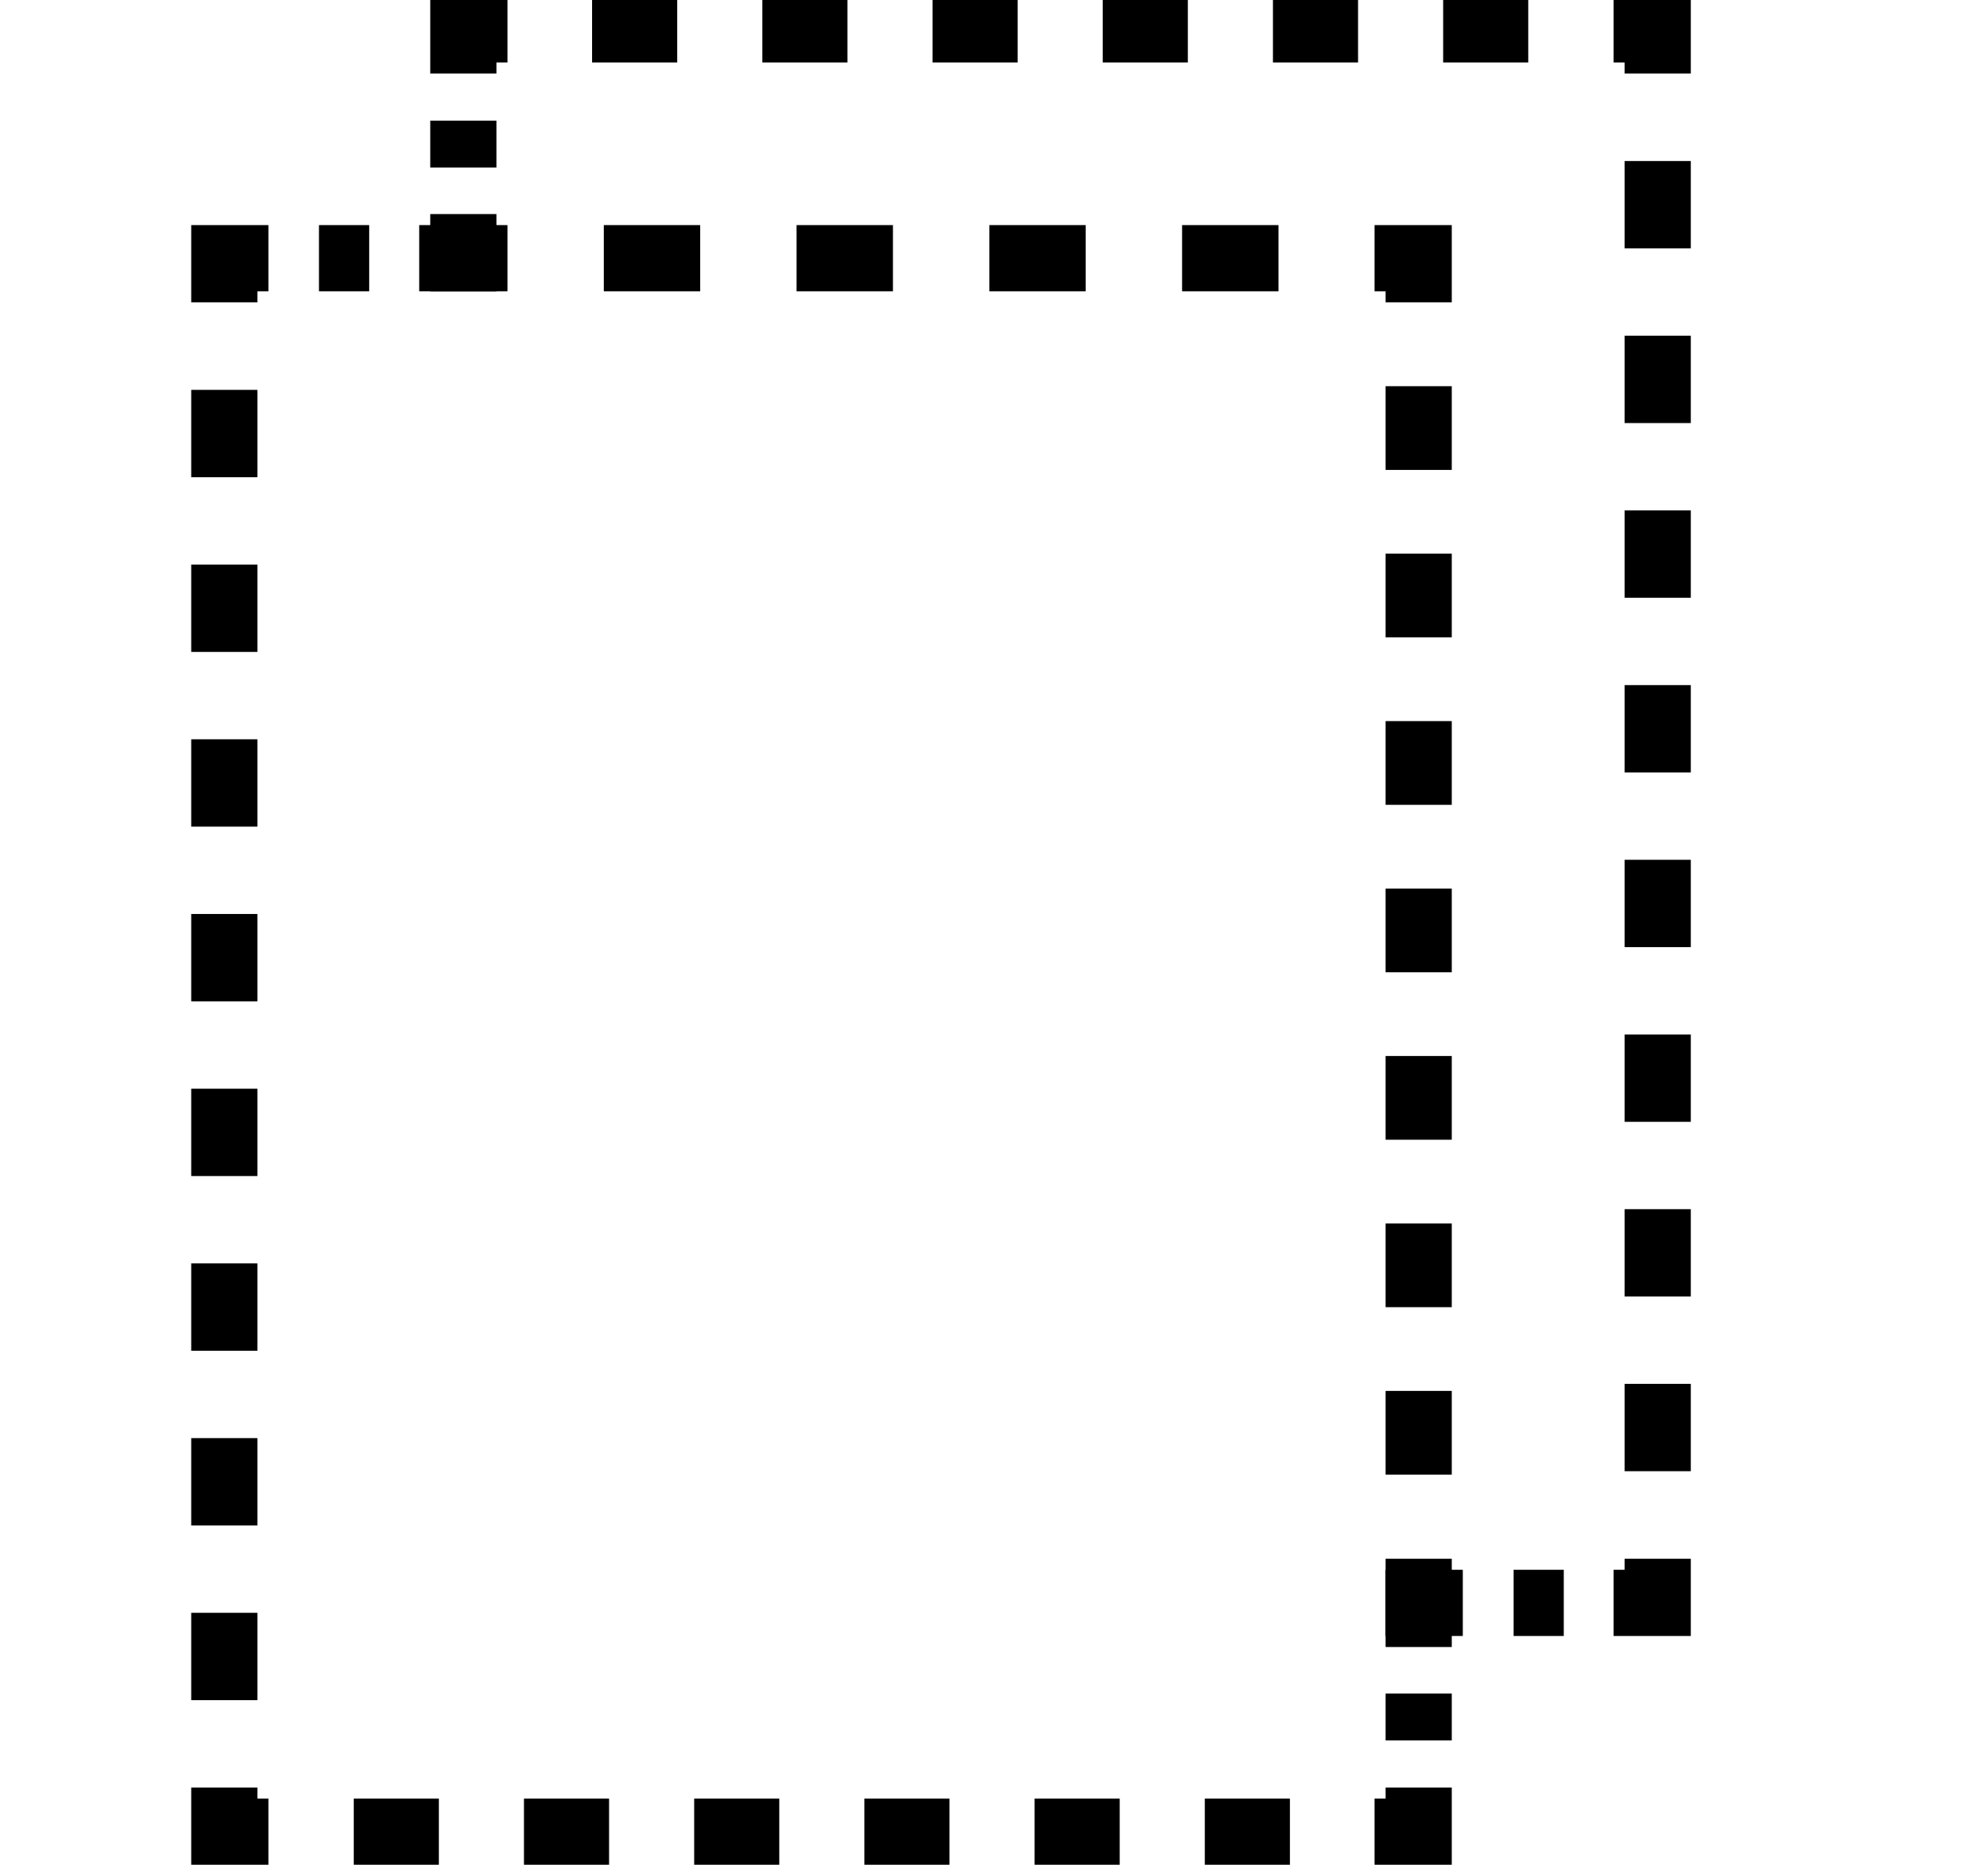
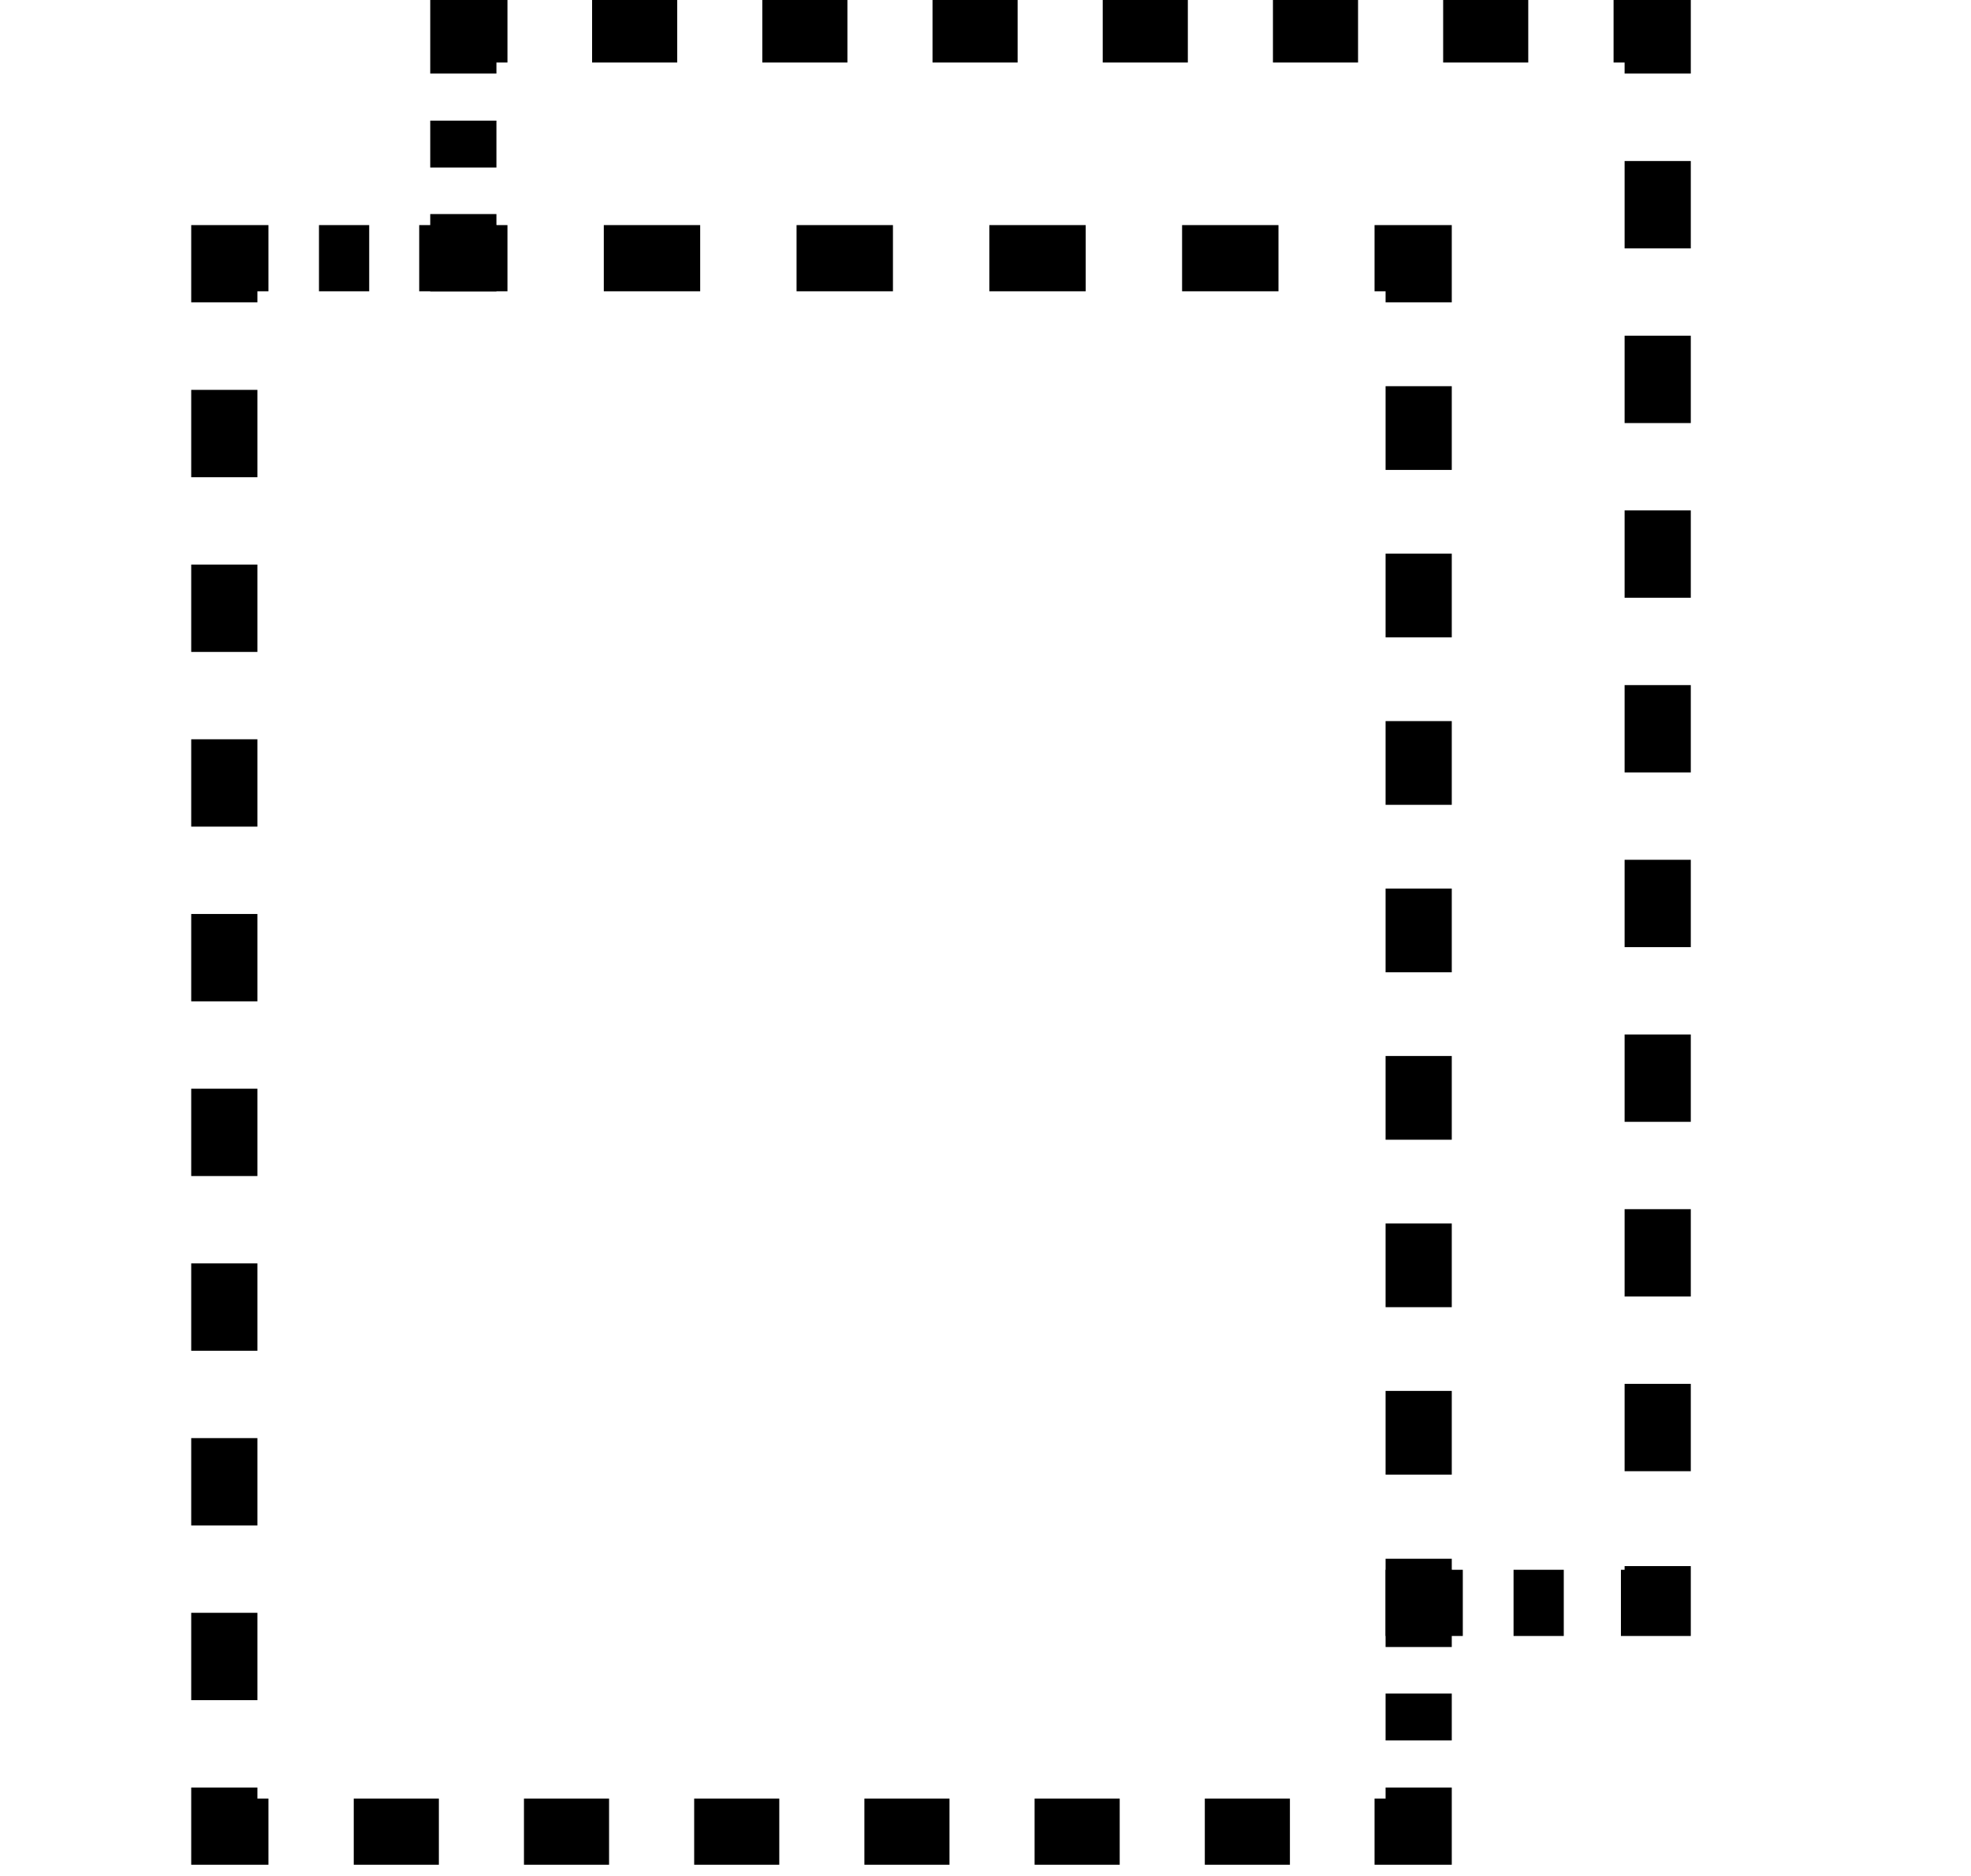
- <svg xmlns="http://www.w3.org/2000/svg" version="1.1" x="0px" y="0px" width="268px" height="255px" viewBox="0 0 268 255" style="enable-background:new 0 0 268 255;" xml:space="preserve">
-   <style type="text/css">
- 
- 	.st0{fill:#ABABAB;}
- 	.st1{fill:none;stroke:#000000;stroke-width:9;stroke-miterlimit:10;stroke-dasharray:11.874,11.874;}
- 	.st2{fill:none;stroke:#000000;stroke-width:9;stroke-miterlimit:10;stroke-dasharray:11.875,11.875;}
- 	.st3{fill:none;stroke:#000000;stroke-width:11;stroke-miterlimit:10;}
- 	.st4{fill:none;stroke:#000000;stroke-width:9;stroke-miterlimit:10;}
- 	.st5{fill:none;stroke:#000000;stroke-width:15;stroke-miterlimit:10;}
- 	.st6{fill:none;stroke:#000000;stroke-width:9;stroke-miterlimit:10;stroke-dasharray:6.378,6.378;}
- 	.st7{fill:none;stroke:#000000;stroke-width:9;stroke-miterlimit:10;stroke-dasharray:6.377,6.377;}
- 	.st8{fill:none;stroke:#000000;stroke-width:9;stroke-miterlimit:10;stroke-dasharray:11.572,11.572;}
- 	.st9{fill:none;stroke:#000000;stroke-width:9;stroke-miterlimit:10;stroke-dasharray:11.382,11.382;}
- 	.st10{display:inline;}
- 	.st11{fill:none;stroke:#000000;stroke-width:9;stroke-miterlimit:10;stroke-dasharray:6.829,6.829;}
- 	.st12{fill:none;stroke:#000000;stroke-width:9;stroke-miterlimit:10;stroke-dasharray:13.105,13.105;}
- 	.st13{fill:none;stroke:#000000;stroke-width:9;stroke-miterlimit:10;stroke-dasharray:6.829,6.829;}
- 	.st14{display:none;}
- 
- </style>
-   <g id="atom" class="st14">
-     <g class="st10">
+ <svg xmlns="http://www.w3.org/2000/svg" version="1.1" id="Layer_1" x="0px" y="0px" width="268px" height="255px" viewBox="0 0 268 255" enable-background="new 0 0 268 255" xml:space="preserve">
+   <g id="atom" display="none">
+     <g display="inline">
      <g>
-         <circle class="st5" cx="134.2" cy="127.6" r="115.1" />
-         <circle class="st0" cx="134.2" cy="127.6" r="66.3" />
+         <circle fill="none" stroke="#000000" stroke-width="15" stroke-miterlimit="10" cx="134.2" cy="127.6" r="115.1" />
+         <circle fill="#ABABAB" cx="134.2" cy="127.6" r="66.3" />
      </g>
-       <path class="st0" d="M253,56.3c0,15.6-12.6,28.2-28.2,28.2c-15.6,0-28.2-12.6-28.2-28.2c0-15.6,12.6-28.2,28.2-28.2    C240.3,28.1,253,40.7,253,56.3z" />
+       <path fill="#ABABAB" d="M253,56.3c0,15.6-12.6,28.2-28.2,28.2c-15.6,0-28.2-12.6-28.2-28.2c0-15.6,12.601-28.2,28.2-28.2    C240.3,28.1,253,40.7,253,56.3z" />
    </g>
  </g>
-   <g id="Layer_2" class="st14">
+   <g id="Layer_2" display="none">
</g>
-   <g id="Layer_4" class="st14">
+   <g id="Layer_4" display="none">
</g>
-   <g id="Layer_3" class="st14">
-     <g class="st10">
+   <g id="Layer_3" display="none">
+     <g display="inline">
      <g>
-         <circle class="st5" cx="68.6" cy="183.9" r="58.2" />
-         <circle class="st0" cx="68.6" cy="183.9" r="33.5" />
+         <circle fill="none" stroke="#000000" stroke-width="15" stroke-miterlimit="10" cx="68.6" cy="183.9" r="58.2" />
+         <circle fill="#ABABAB" cx="68.6" cy="183.9" r="33.5" />
      </g>
      <g>
-         <circle class="st5" cx="134.1" cy="70.9" r="58.2" />
-         <circle class="st0" cx="134.1" cy="70.9" r="33.5" />
+         <circle fill="none" stroke="#000000" stroke-width="15" stroke-miterlimit="10" cx="134.1" cy="70.9" r="58.2" />
+         <circle fill="#ABABAB" cx="134.1" cy="70.9" r="33.5" />
      </g>
      <g>
-         <circle class="st5" cx="199.9" cy="183.9" r="58.2" />
-         <circle class="st0" cx="199.9" cy="183.9" r="33.5" />
+         <circle fill="none" stroke="#000000" stroke-width="15" stroke-miterlimit="10" cx="199.9" cy="183.9" r="58.2" />
+         <circle fill="#ABABAB" cx="199.9" cy="183.9" r="33.5" />
      </g>
-       <circle class="st0" cx="97.6" cy="138.1" r="14.3" />
-       <circle class="st0" cx="126" cy="184.9" r="14.3" />
-       <circle class="st0" cx="141.6" cy="184.9" r="14.3" />
-       <circle class="st0" cx="172.6" cy="137.5" r="14.3" />
-       <circle class="st0" cx="105.7" cy="119.8" r="14.3" />
-       <circle class="st0" cx="166.4" cy="120.8" r="14.3" />
+       <circle fill="#ABABAB" cx="97.6" cy="138.1" r="14.3" />
+       <circle fill="#ABABAB" cx="126" cy="184.9" r="14.3" />
+       <circle fill="#ABABAB" cx="141.6" cy="184.9" r="14.3" />
+       <circle fill="#ABABAB" cx="172.6" cy="137.5" r="14.3" />
+       <circle fill="#ABABAB" cx="105.7" cy="119.8" r="14.3" />
+       <circle fill="#ABABAB" cx="166.4" cy="120.8" r="14.3" />
    </g>
  </g>
-   <g id="organism" class="st14">
-     <g class="st10">
-       <circle class="st3" cx="40.6" cy="67.2" r="29.3" />
-       <circle class="st0" cx="40.6" cy="67.2" r="16.9" />
-       <circle class="st3" cx="103.5" cy="67.2" r="29.3" />
-       <circle class="st0" cx="103.5" cy="67.2" r="16.9" />
-       <circle class="st3" cx="166.5" cy="67.2" r="29.3" />
-       <circle class="st0" cx="166.5" cy="67.2" r="16.9" />
-       <circle class="st3" cx="230.2" cy="67.2" r="29.3" />
-       <circle class="st0" cx="230.2" cy="67.2" r="16.9" />
-       <circle class="st3" cx="40.6" cy="130.2" r="29.3" />
-       <circle class="st0" cx="40.6" cy="130.2" r="16.9" />
-       <circle class="st3" cx="103.5" cy="130.2" r="29.3" />
-       <circle class="st0" cx="103.5" cy="130.2" r="16.9" />
-       <circle class="st3" cx="166.5" cy="130.2" r="29.3" />
-       <circle class="st0" cx="166.5" cy="130.2" r="16.9" />
-       <circle class="st3" cx="230.2" cy="130.2" r="29.3" />
-       <circle class="st0" cx="230.2" cy="130.2" r="16.9" />
-       <circle class="st3" cx="40.6" cy="193.1" r="29.3" />
-       <circle class="st0" cx="40.6" cy="193.1" r="16.9" />
-       <circle class="st3" cx="103.5" cy="193.1" r="29.3" />
-       <circle class="st0" cx="103.5" cy="193.1" r="16.9" />
-       <circle class="st3" cx="166.5" cy="193.1" r="29.3" />
-       <circle class="st0" cx="166.5" cy="193.1" r="16.9" />
-       <circle class="st3" cx="230.2" cy="193.1" r="29.3" />
-       <circle class="st0" cx="230.2" cy="193.1" r="16.9" />
-       <circle class="st0" cx="71.7" cy="67.2" r="8.1" />
-       <circle class="st0" cx="40.6" cy="98.8" r="8.1" />
-       <circle class="st0" cx="105" cy="98.8" r="8.1" />
-       <circle class="st0" cx="167.2" cy="98.8" r="8.1" />
-       <circle class="st0" cx="230.2" cy="98.8" r="8.1" />
-       <circle class="st0" cx="40.6" cy="161.7" r="8.1" />
-       <circle class="st0" cx="105" cy="161.7" r="8.1" />
-       <circle class="st0" cx="167.2" cy="161.7" r="8.1" />
-       <circle class="st0" cx="230.2" cy="161.7" r="8.1" />
-       <circle class="st0" cx="134.6" cy="67.2" r="8.1" />
-       <circle class="st0" cx="198.3" cy="67.2" r="8.1" />
-       <circle class="st0" cx="71.7" cy="128.7" r="8.1" />
-       <circle class="st0" cx="134.6" cy="128.7" r="8.1" />
-       <circle class="st0" cx="198.3" cy="128.7" r="8.1" />
-       <circle class="st0" cx="71.7" cy="191.6" r="8.1" />
-       <circle class="st0" cx="134.6" cy="191.6" r="8.1" />
-       <circle class="st0" cx="198.3" cy="191.6" r="8.1" />
+   <g id="organism" display="none">
+     <g display="inline">
+       <circle fill="none" stroke="#000000" stroke-width="11" stroke-miterlimit="10" cx="40.6" cy="67.2" r="29.3" />
+       <circle fill="#ABABAB" cx="40.6" cy="67.2" r="16.9" />
+       <circle fill="none" stroke="#000000" stroke-width="11" stroke-miterlimit="10" cx="103.5" cy="67.2" r="29.3" />
+       <circle fill="#ABABAB" cx="103.5" cy="67.2" r="16.9" />
+       <circle fill="none" stroke="#000000" stroke-width="11" stroke-miterlimit="10" cx="166.5" cy="67.2" r="29.3" />
+       <circle fill="#ABABAB" cx="166.5" cy="67.2" r="16.9" />
+       <circle fill="none" stroke="#000000" stroke-width="11" stroke-miterlimit="10" cx="230.2" cy="67.2" r="29.3" />
+       <circle fill="#ABABAB" cx="230.2" cy="67.2" r="16.9" />
+       <circle fill="none" stroke="#000000" stroke-width="11" stroke-miterlimit="10" cx="40.6" cy="130.2" r="29.3" />
+       <circle fill="#ABABAB" cx="40.6" cy="130.2" r="16.9" />
+       <circle fill="none" stroke="#000000" stroke-width="11" stroke-miterlimit="10" cx="103.5" cy="130.2" r="29.3" />
+       <circle fill="#ABABAB" cx="103.5" cy="130.2" r="16.9" />
+       <circle fill="none" stroke="#000000" stroke-width="11" stroke-miterlimit="10" cx="166.5" cy="130.2" r="29.3" />
+       <circle fill="#ABABAB" cx="166.5" cy="130.2" r="16.9" />
+       <circle fill="none" stroke="#000000" stroke-width="11" stroke-miterlimit="10" cx="230.2" cy="130.2" r="29.3" />
+       <circle fill="#ABABAB" cx="230.2" cy="130.2" r="16.9" />
+       <circle fill="none" stroke="#000000" stroke-width="11" stroke-miterlimit="10" cx="40.6" cy="193.1" r="29.3" />
+       <circle fill="#ABABAB" cx="40.6" cy="193.1" r="16.9" />
+       <circle fill="none" stroke="#000000" stroke-width="11" stroke-miterlimit="10" cx="103.5" cy="193.1" r="29.3" />
+       <circle fill="#ABABAB" cx="103.5" cy="193.1" r="16.9" />
+       <circle fill="none" stroke="#000000" stroke-width="11" stroke-miterlimit="10" cx="166.5" cy="193.1" r="29.3" />
+       <circle fill="#ABABAB" cx="166.5" cy="193.1" r="16.9" />
+       <circle fill="none" stroke="#000000" stroke-width="11" stroke-miterlimit="10" cx="230.2" cy="193.1" r="29.3" />
+       <circle fill="#ABABAB" cx="230.2" cy="193.1" r="16.9" />
+       <circle fill="#ABABAB" cx="71.7" cy="67.2" r="8.1" />
+       <circle fill="#ABABAB" cx="40.6" cy="98.8" r="8.1" />
+       <circle fill="#ABABAB" cx="105" cy="98.8" r="8.1" />
+       <circle fill="#ABABAB" cx="167.2" cy="98.8" r="8.1" />
+       <circle fill="#ABABAB" cx="230.2" cy="98.8" r="8.1" />
+       <circle fill="#ABABAB" cx="40.6" cy="161.7" r="8.1" />
+       <circle fill="#ABABAB" cx="105" cy="161.7" r="8.1" />
+       <circle fill="#ABABAB" cx="167.2" cy="161.7" r="8.1" />
+       <circle fill="#ABABAB" cx="230.2" cy="161.7" r="8.1" />
+       <circle fill="#ABABAB" cx="134.6" cy="67.2" r="8.1" />
+       <circle fill="#ABABAB" cx="198.3" cy="67.2" r="8.1" />
+       <circle fill="#ABABAB" cx="71.7" cy="128.7" r="8.1" />
+       <circle fill="#ABABAB" cx="134.6" cy="128.7" r="8.1" />
+       <circle fill="#ABABAB" cx="198.3" cy="128.7" r="8.1" />
+       <circle fill="#ABABAB" cx="71.7" cy="191.6" r="8.1" />
+       <circle fill="#ABABAB" cx="134.6" cy="191.6" r="8.1" />
+       <circle fill="#ABABAB" cx="198.3" cy="191.6" r="8.1" />
    </g>
  </g>
  <g id="template">
    <g>
      <g>
        <g>
-           <polyline class="st4" points="225.4,10 225.4,4 219.4,4     " />
-           <line class="st8" x1="207.8" y1="4" x2="74.8" y2="4" />
-           <polyline class="st4" points="69,4 63,4 63,10     " />
-           <line class="st7" x1="63" y1="16.4" x2="63" y2="25.9" />
-           <polyline class="st4" points="63,29.1 63,35.1 69,35.1     " />
-           <line class="st12" x1="82.1" y1="35.1" x2="180.4" y2="35.1" />
-           <polyline class="st4" points="186.9,35.1 192.9,35.1 192.9,41.1     " />
-           <line class="st9" x1="192.9" y1="52.5" x2="192.9" y2="206.2" />
-           <polyline class="st4" points="192.9,211.9 192.9,217.9 198.9,217.9     " />
-           <line class="st13" x1="205.8" y1="217.9" x2="216" y2="217.9" />
-           <polyline class="st4" points="219.4,217.9 225.4,217.9 225.4,211.9     " />
-           <line class="st1" x1="225.4" y1="200" x2="225.4" y2="15.9" />
+           <polyline fill="none" stroke="#000000" stroke-width="9" stroke-miterlimit="10" points="225.4,10 225.4,4 219.4,4     " />
+           <line fill="none" stroke="#000000" stroke-width="9" stroke-miterlimit="10" stroke-dasharray="11.572,11.572" x1="207.8" y1="4" x2="74.8" y2="4" />
+           <polyline fill="none" stroke="#000000" stroke-width="9" stroke-miterlimit="10" points="69,4 63,4 63,10     " />
+           <line fill="none" stroke="#000000" stroke-width="9" stroke-miterlimit="10" stroke-dasharray="6.377,6.377" x1="63" y1="16.4" x2="63" y2="25.9" />
+           <polyline fill="none" stroke="#000000" stroke-width="9" stroke-miterlimit="10" points="63,29.1 63,35.1 69,35.1     " />
+           <line fill="none" stroke="#000000" stroke-width="9" stroke-miterlimit="10" stroke-dasharray="13.105,13.105" x1="82.1" y1="35.1" x2="180.4" y2="35.1" />
+           <polyline fill="none" stroke="#000000" stroke-width="9" stroke-miterlimit="10" points="186.9,35.1 192.9,35.1 192.9,41.1           " />
+           <line fill="none" stroke="#000000" stroke-width="9" stroke-miterlimit="10" stroke-dasharray="11.382,11.382" x1="192.9" y1="52.5" x2="192.9" y2="206.2" />
+           <polyline fill="none" stroke="#000000" stroke-width="9" stroke-miterlimit="10" points="192.9,211.9 192.9,217.9 198.9,217.9           " />
+           <line fill="none" stroke="#000000" stroke-width="9" stroke-miterlimit="10" stroke-dasharray="6.829,6.829" x1="205.8" y1="217.9" x2="216" y2="217.9" />
+           <polyline fill="none" stroke="#000000" stroke-width="9" stroke-miterlimit="10" points="220.4,217.9 225.4,217.9 225.4,212.9           " />
+           <line fill="none" stroke="#000000" stroke-width="9" stroke-miterlimit="10" stroke-dasharray="11.874,11.874" x1="225.4" y1="200" x2="225.4" y2="15.9" />
        </g>
      </g>
      <g>
        <g>
-           <polyline class="st4" points="63,39.4 63,35.1 57,35.1     " />
-           <line class="st11" x1="50.2" y1="35.1" x2="39.9" y2="35.1" />
-           <polyline class="st4" points="36.5,35.1 30.5,35.1 30.5,41.1     " />
-           <line class="st2" x1="30.5" y1="53" x2="30.5" y2="237.1" />
-           <polyline class="st4" points="30.5,243 30.5,249 36.5,249     " />
-           <line class="st8" x1="48.1" y1="249" x2="181.1" y2="249" />
-           <polyline class="st4" points="186.9,249 192.9,249 192.9,243     " />
-           <line class="st6" x1="192.9" y1="236.6" x2="192.9" y2="227.1" />
-           <polyline class="st4" points="192.9,223.9 192.9,217.9 189.5,217.9     " />
+           <polyline fill="none" stroke="#000000" stroke-width="9" stroke-miterlimit="10" points="63,39.4 63,35.1 57,35.1     " />
+           <line fill="none" stroke="#000000" stroke-width="9" stroke-miterlimit="10" stroke-dasharray="6.829,6.829" x1="50.2" y1="35.1" x2="39.9" y2="35.1" />
+           <polyline fill="none" stroke="#000000" stroke-width="9" stroke-miterlimit="10" points="36.5,35.1 30.5,35.1 30.5,41.1     " />
+           <line fill="none" stroke="#000000" stroke-width="9" stroke-miterlimit="10" stroke-dasharray="11.875,11.875" x1="30.5" y1="53" x2="30.5" y2="237.1" />
+           <polyline fill="none" stroke="#000000" stroke-width="9" stroke-miterlimit="10" points="30.5,243 30.5,249 36.5,249     " />
+           <line fill="none" stroke="#000000" stroke-width="9" stroke-miterlimit="10" stroke-dasharray="11.572,11.572" x1="48.1" y1="249" x2="181.1" y2="249" />
+           <polyline fill="none" stroke="#000000" stroke-width="9" stroke-miterlimit="10" points="186.9,249 192.9,249 192.9,243     " />
+           <line fill="none" stroke="#000000" stroke-width="9" stroke-miterlimit="10" stroke-dasharray="6.378,6.378" x1="192.9" y1="236.6" x2="192.9" y2="227.1" />
+           <polyline fill="none" stroke="#000000" stroke-width="9" stroke-miterlimit="10" points="192.9,223.9 192.9,217.9 189.5,217.9           " />
        </g>
      </g>
    </g>
  </g>
</svg>
